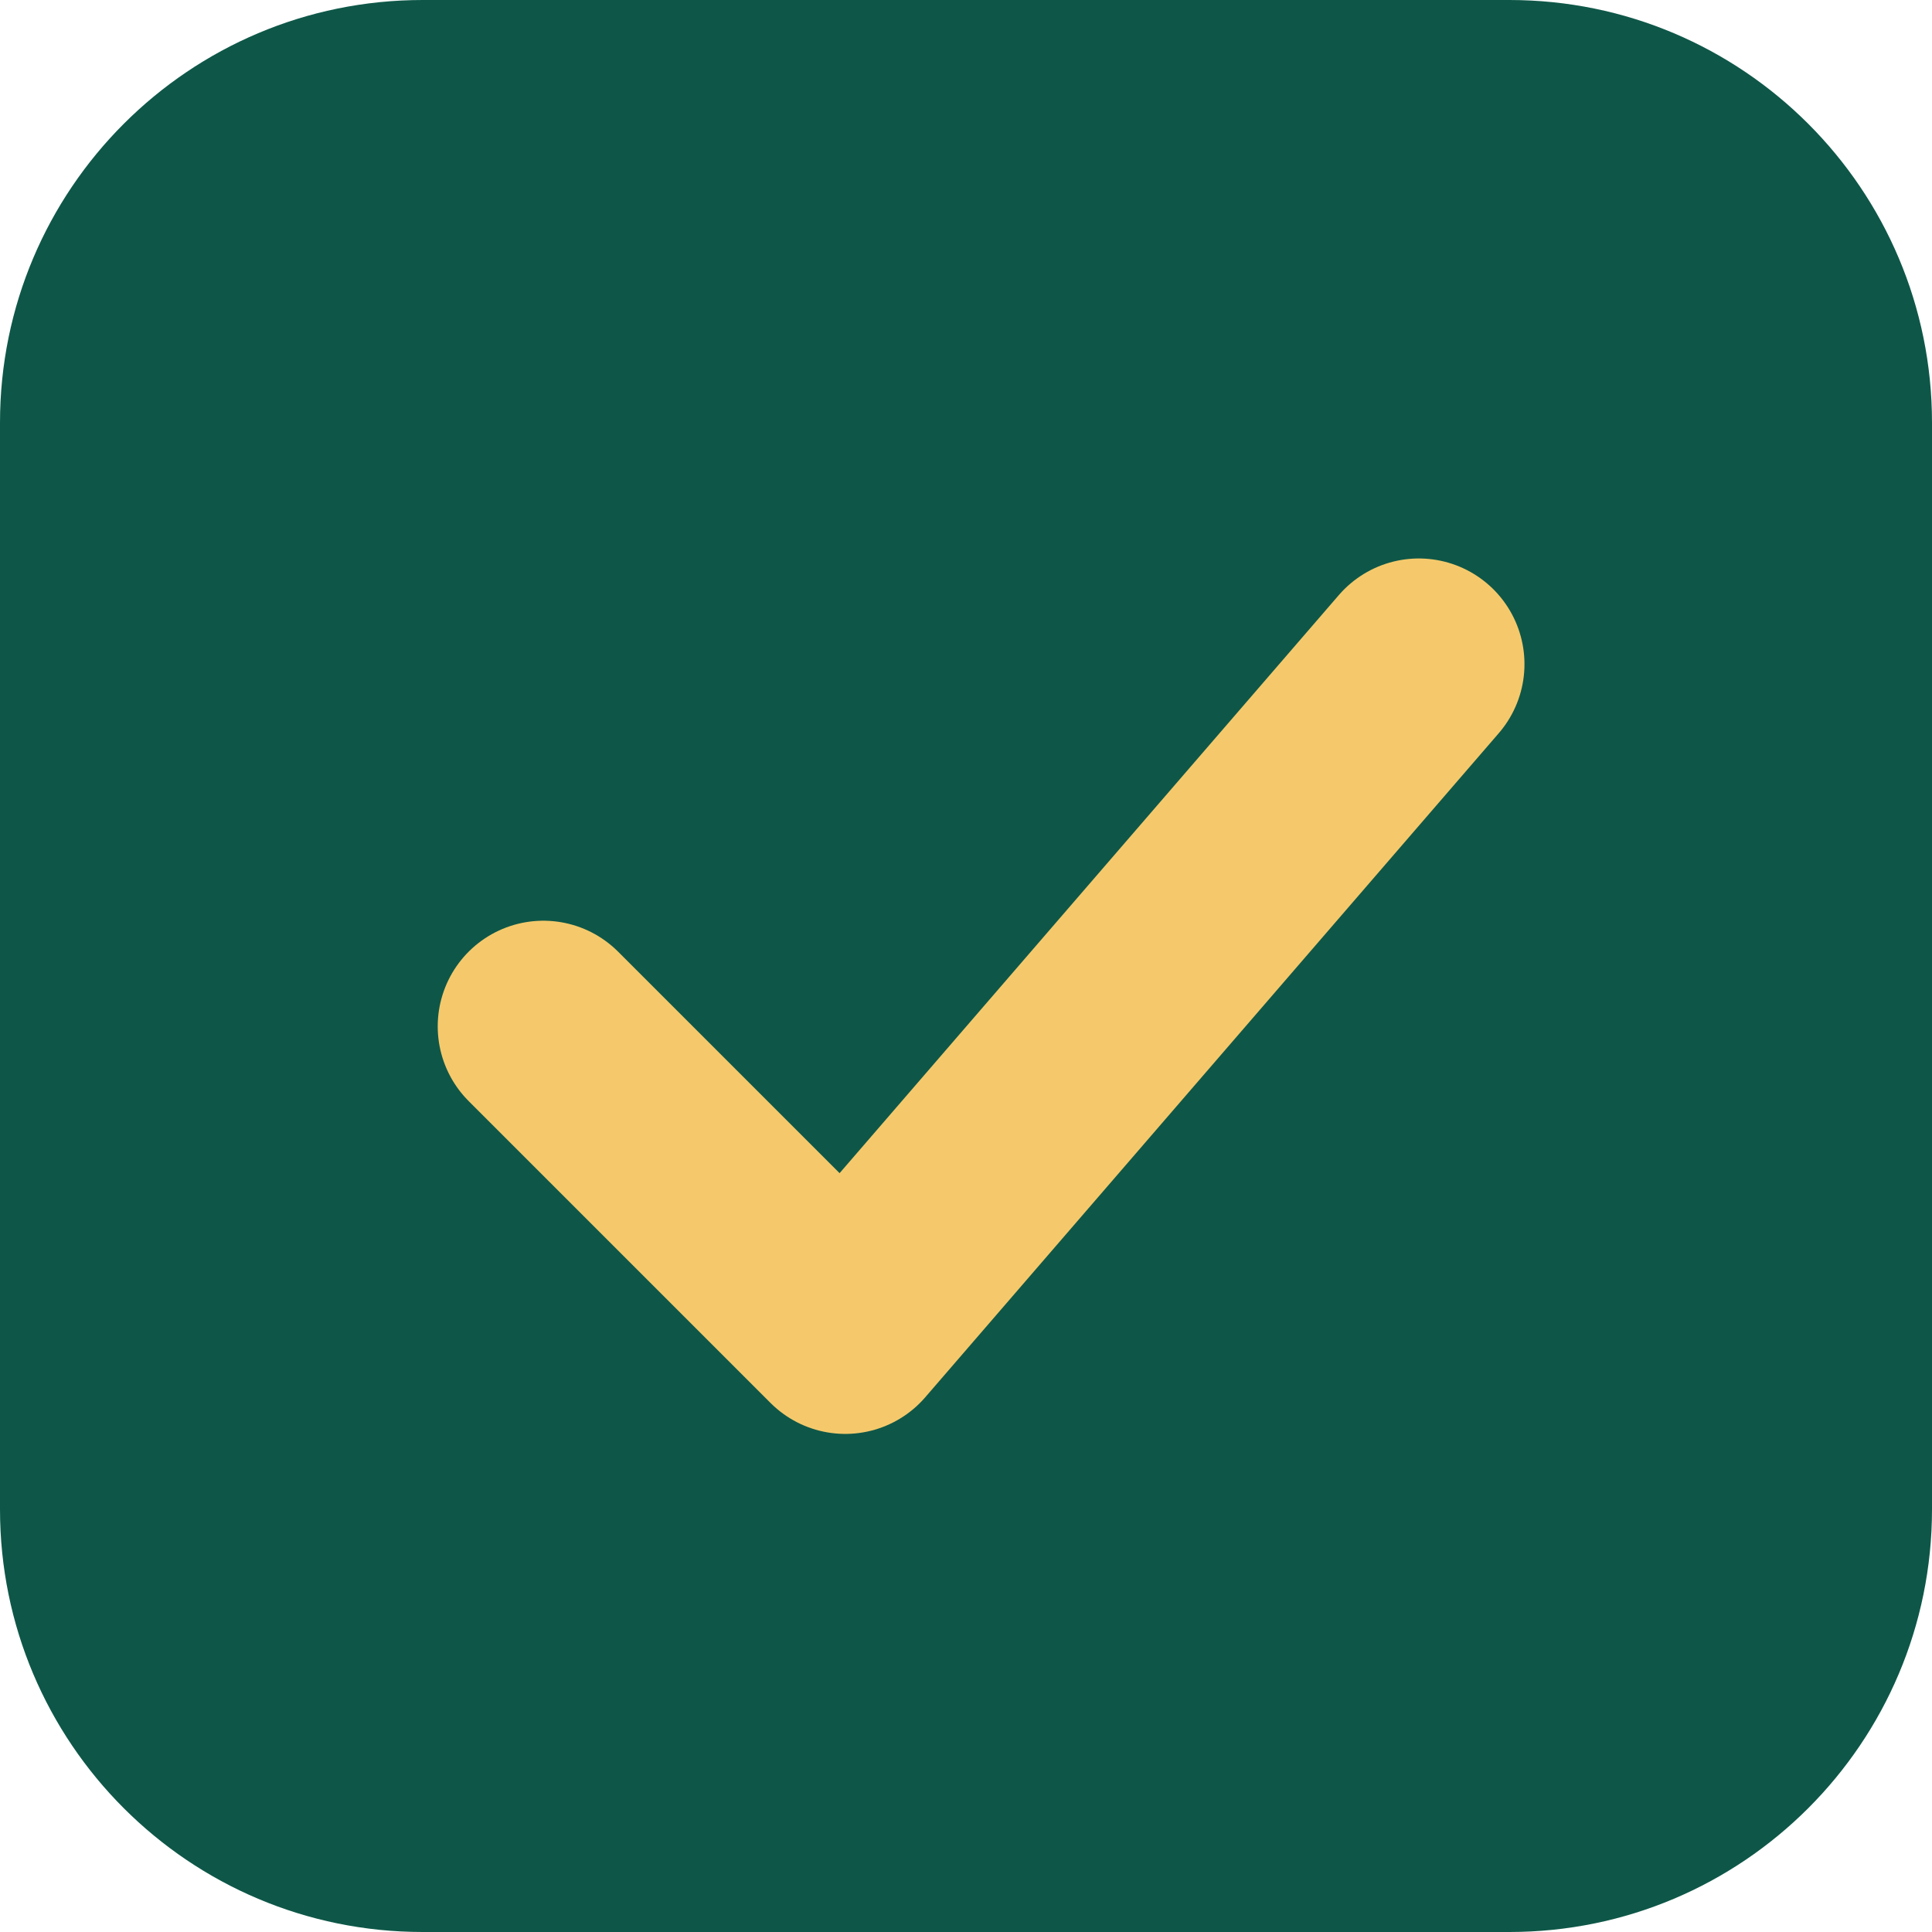
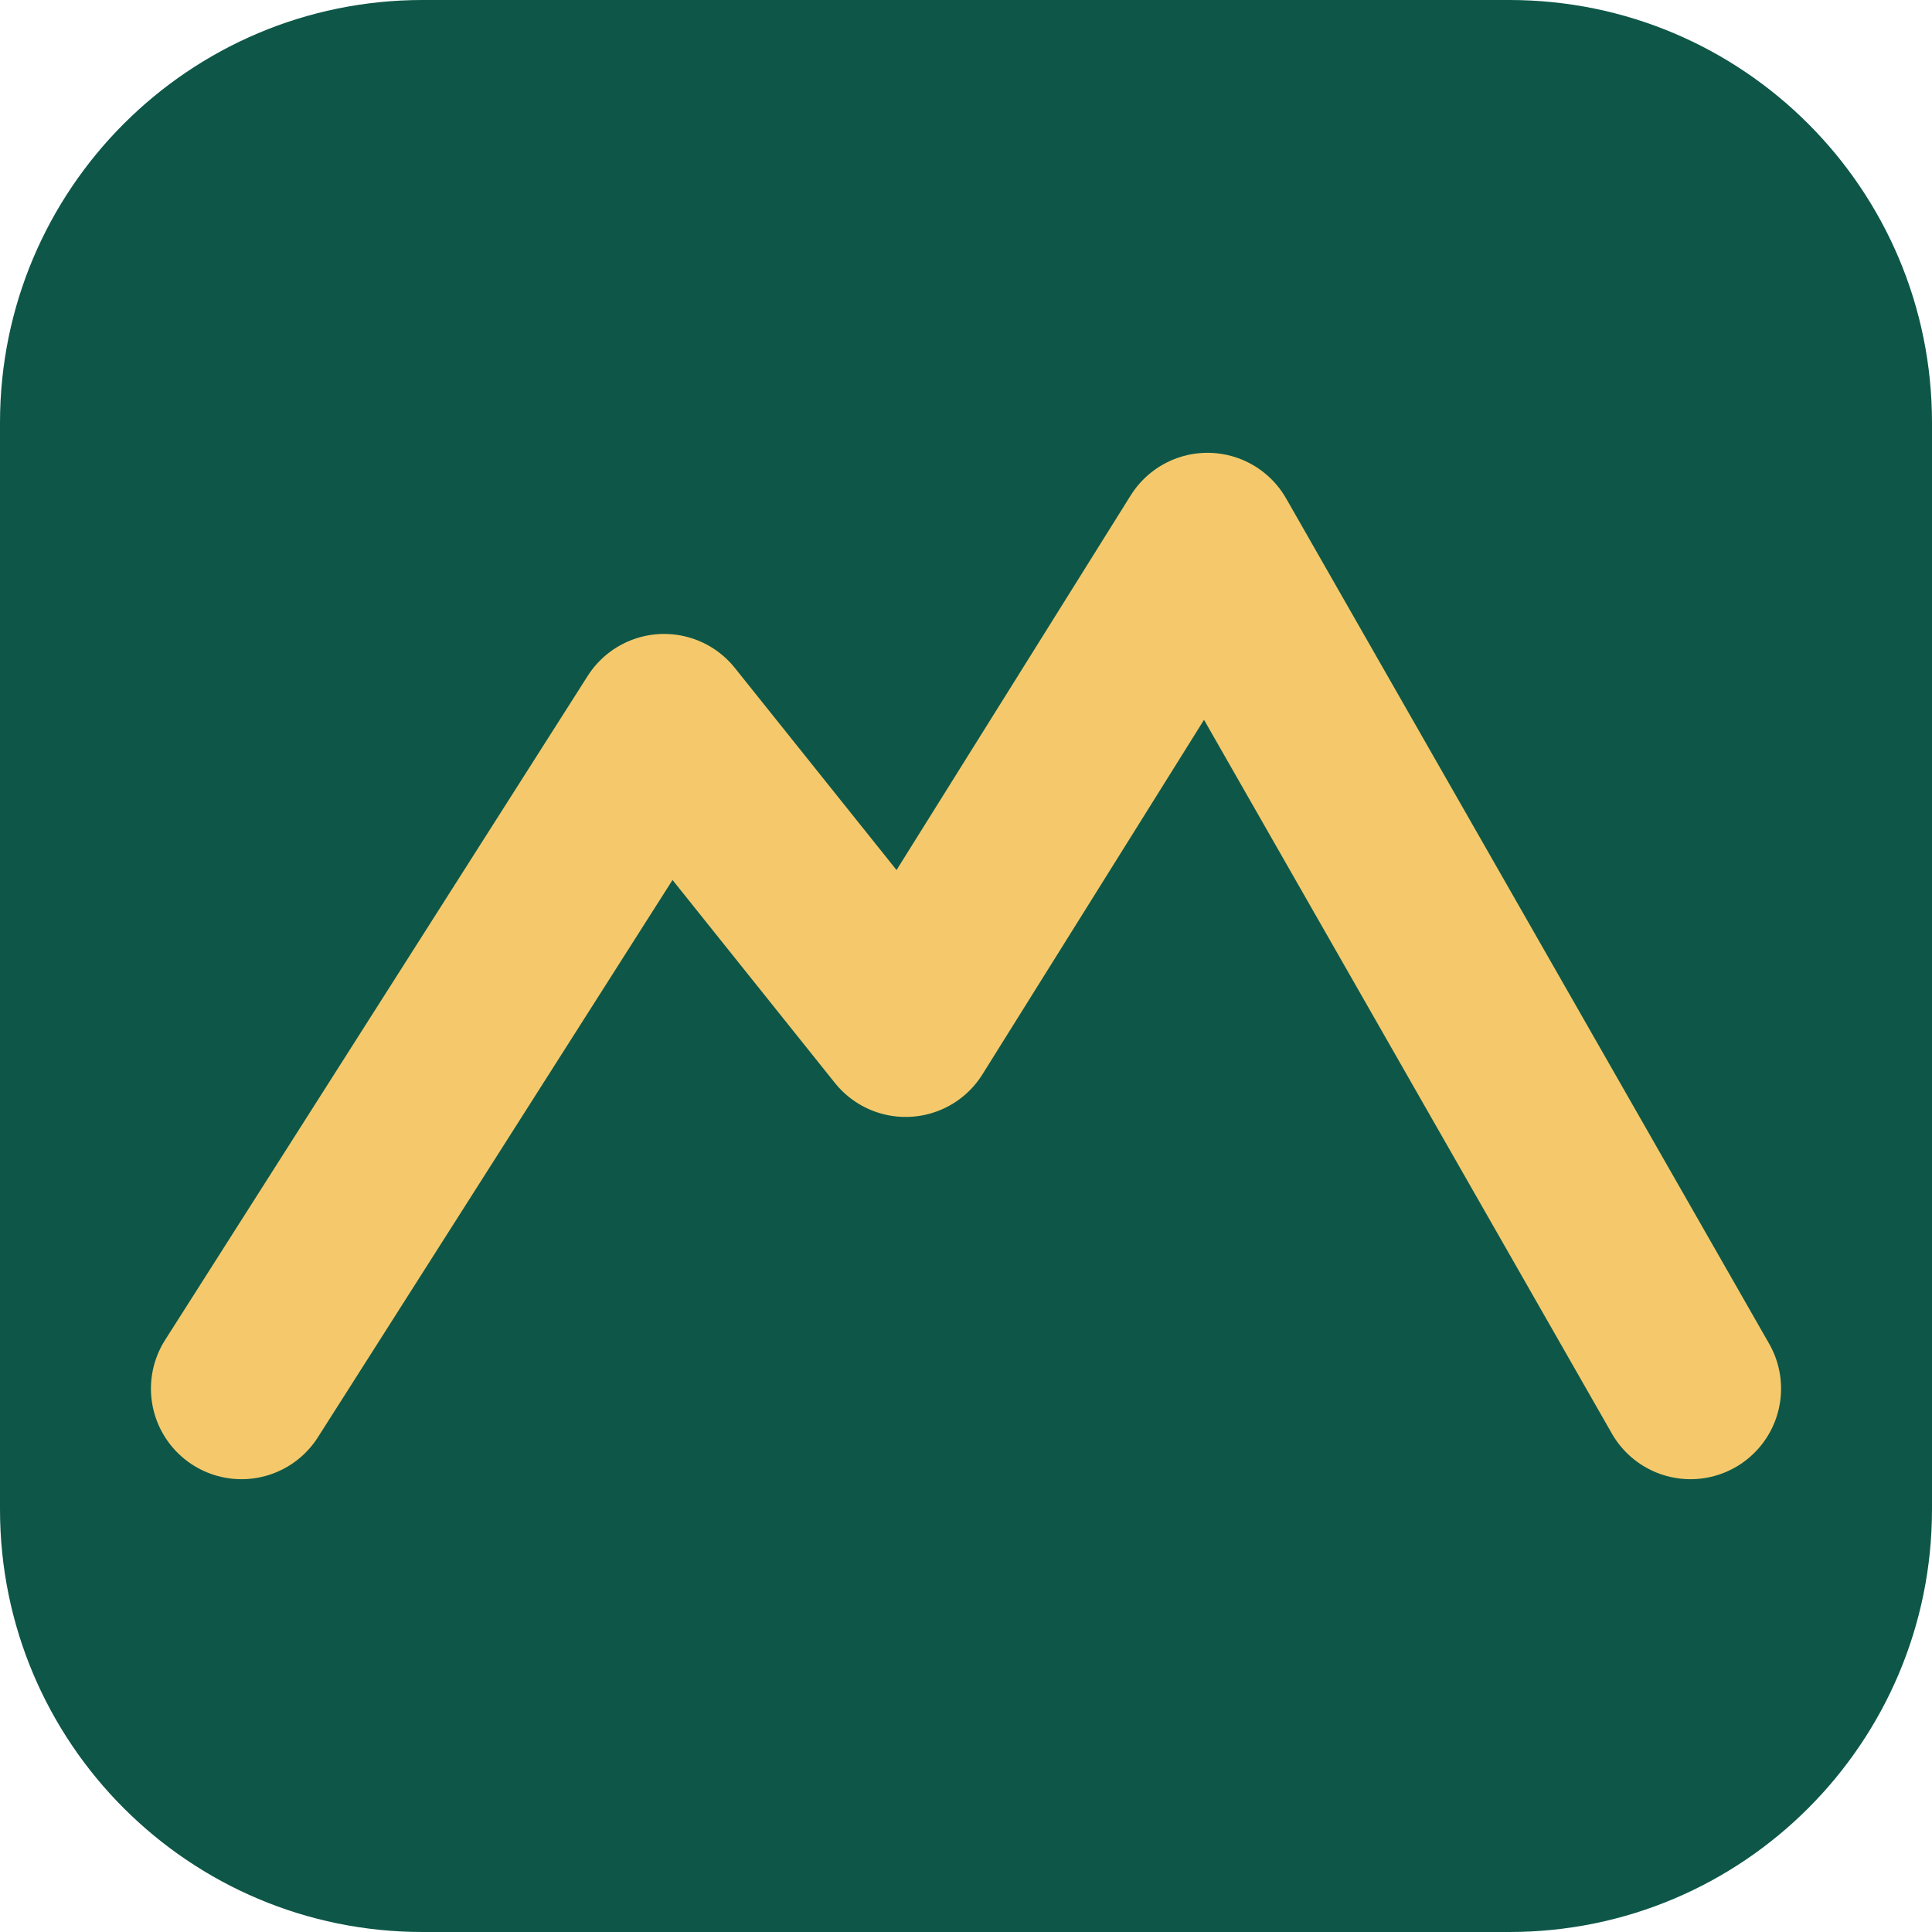
<svg xmlns="http://www.w3.org/2000/svg" viewBox="0 0 64 64">
  <rect width="64" height="64" rx="14" fill="#0e5748" />
-   <path d="M18 34 L28 44 L47 22" fill="none" stroke="#f5c96b" stroke-width="7" stroke-linecap="round" stroke-linejoin="round" />
+   <path d="M8 46 L22 24 L30 34 L40 18 L56 46" fill="none" stroke="#f5c96b" stroke-width="6" stroke-linecap="round" stroke-linejoin="round" />
</svg>
